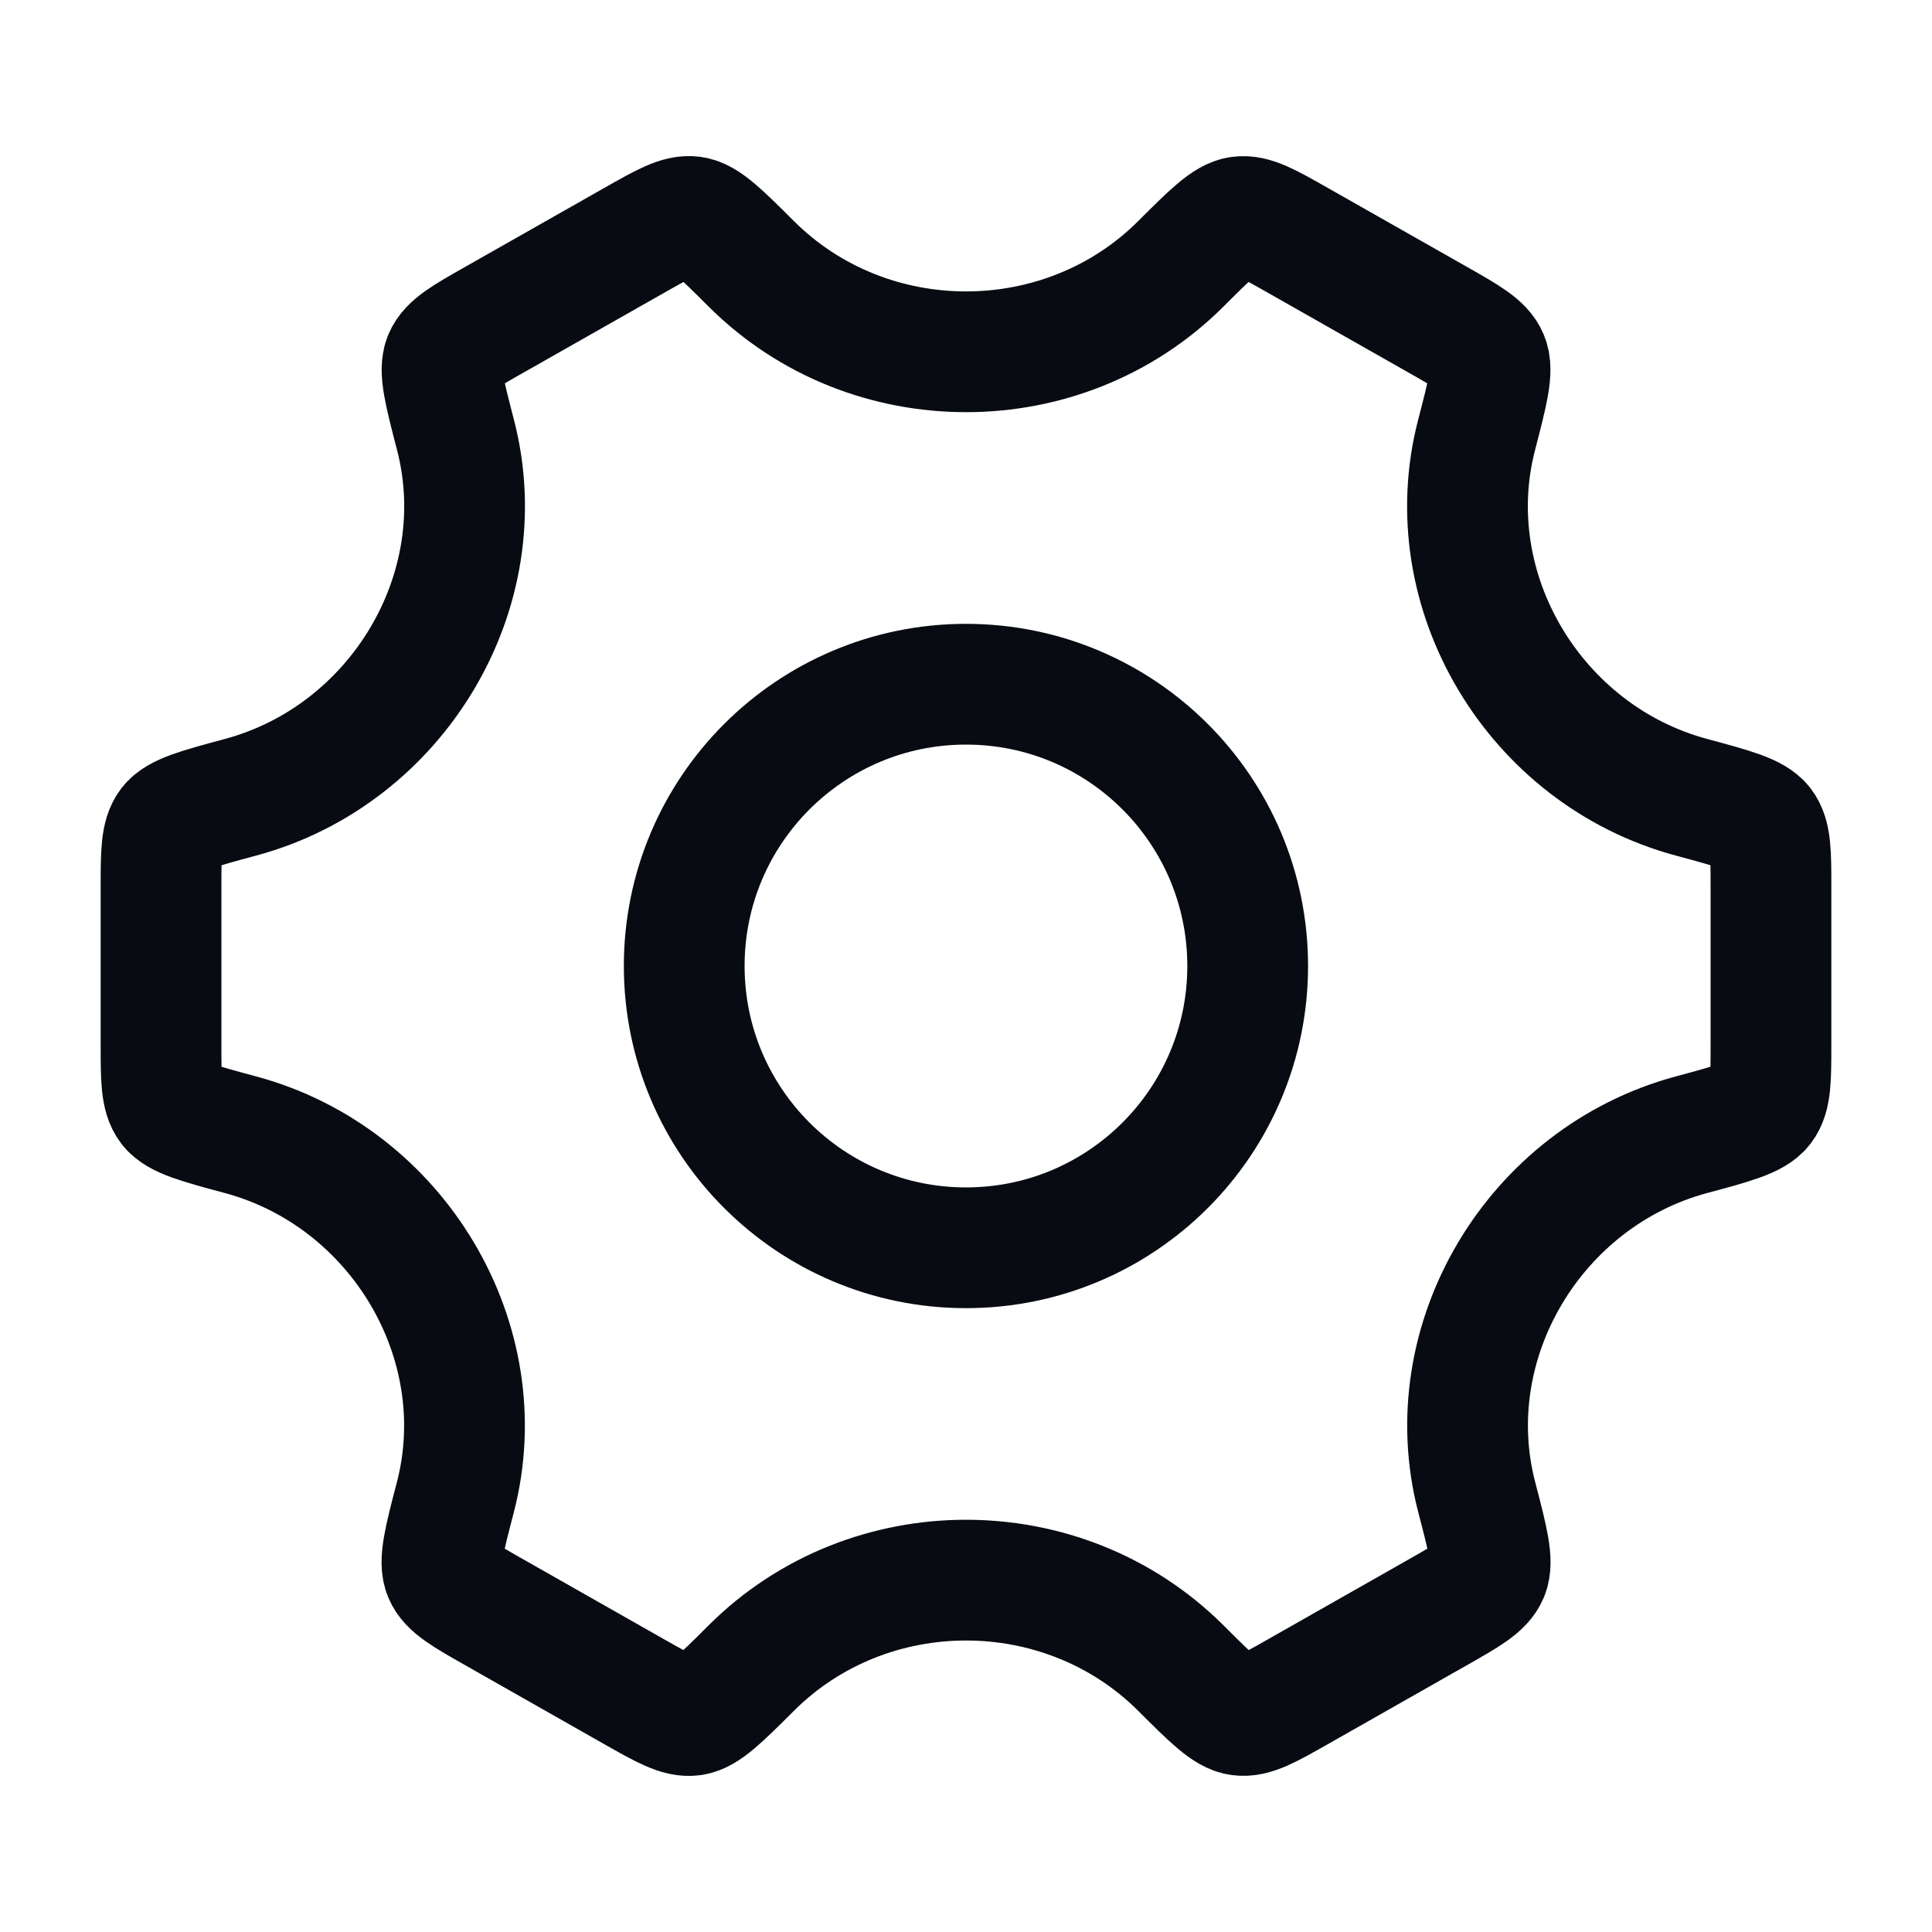
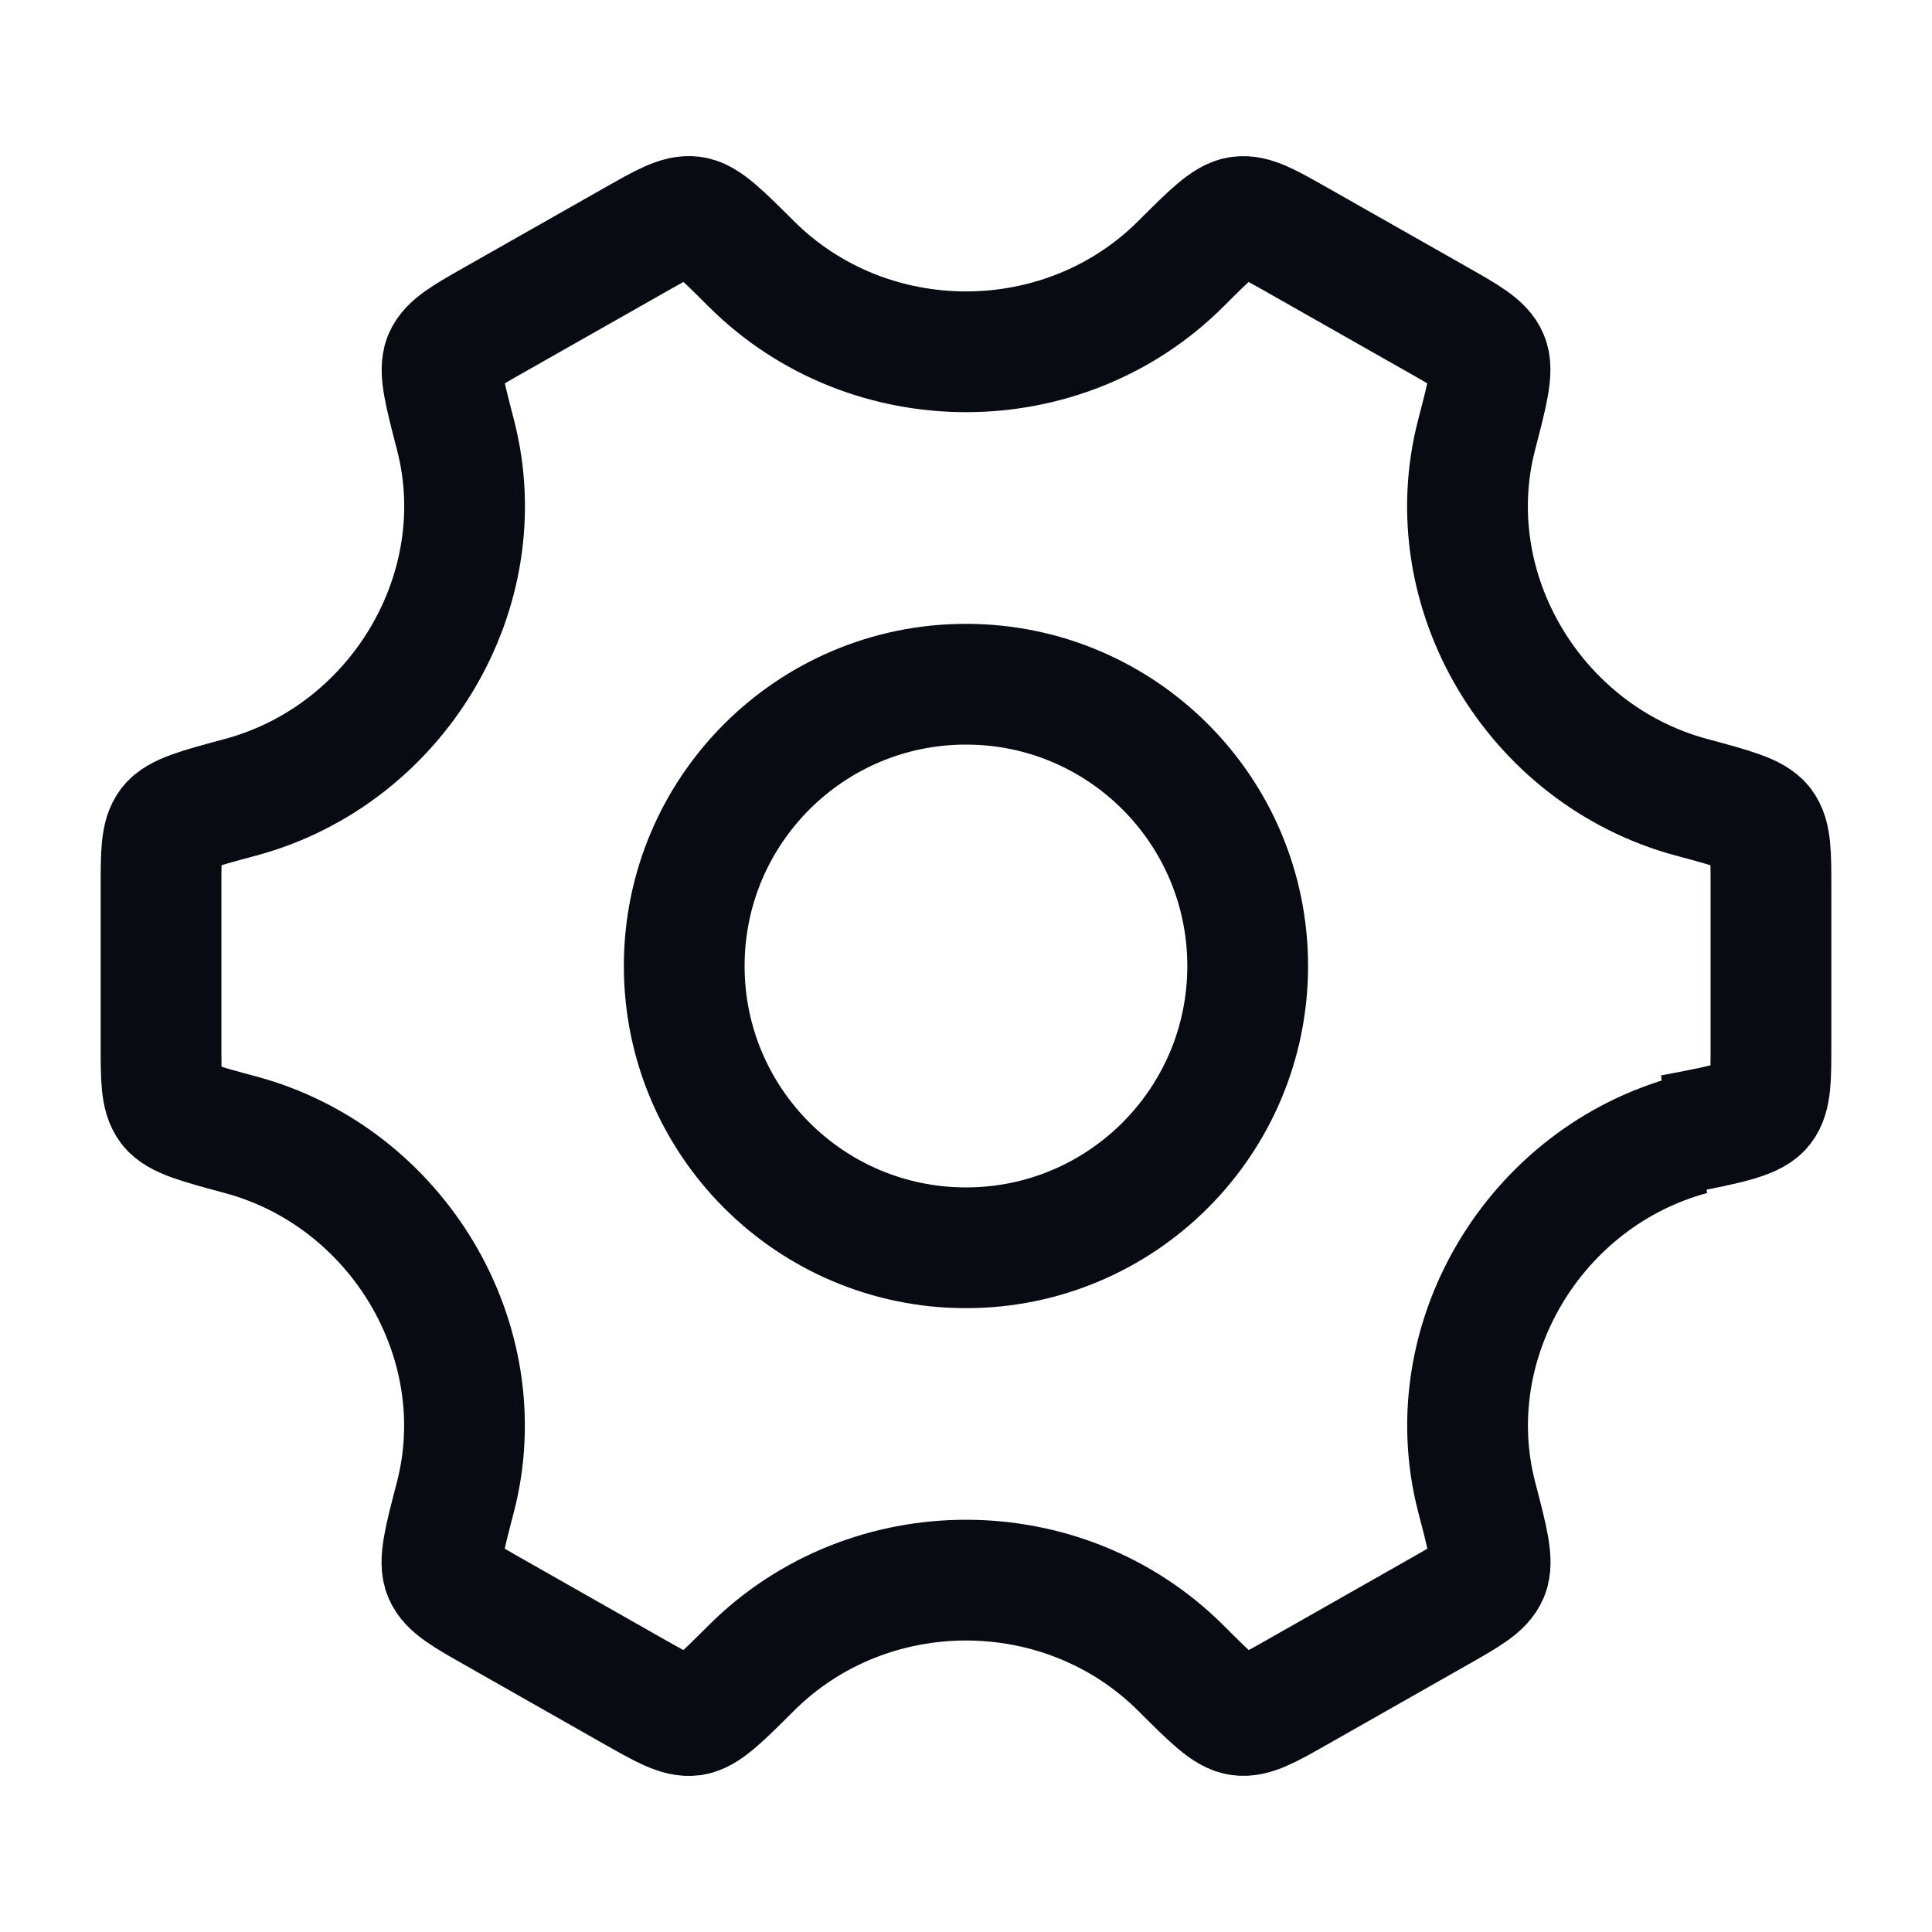
<svg xmlns="http://www.w3.org/2000/svg" width="20" height="20" viewBox="0 0 20 20" fill="none">
  <path d="M12.916 10C12.916 11.611 11.611 12.917 10 12.917C8.389 12.917 7.083 11.611 7.083 10C7.083 8.389 8.389 7.083 10 7.083C11.611 7.083 12.916 8.389 12.916 10Z" stroke="#080B12" stroke-width="1.25" />
-   <path d="M17.509 11.747C17.944 11.63 18.161 11.571 18.247 11.459C18.333 11.347 18.333 11.166 18.333 10.806V9.194C18.333 8.834 18.333 8.653 18.247 8.541C18.161 8.429 17.944 8.37 17.509 8.253C15.884 7.815 14.866 6.115 15.286 4.501C15.401 4.057 15.459 3.835 15.404 3.704C15.349 3.574 15.191 3.484 14.875 3.305L13.437 2.489C13.127 2.313 12.972 2.225 12.833 2.244C12.694 2.262 12.537 2.419 12.223 2.732C11.007 3.945 8.995 3.945 7.778 2.732C7.464 2.419 7.307 2.262 7.168 2.243C7.029 2.225 6.874 2.313 6.564 2.489L5.126 3.305C4.81 3.484 4.652 3.574 4.597 3.704C4.542 3.835 4.6 4.057 4.715 4.501C5.134 6.115 4.116 7.815 2.491 8.253C2.056 8.37 1.838 8.429 1.752 8.541C1.667 8.653 1.667 8.834 1.667 9.194V10.806C1.667 11.166 1.667 11.347 1.752 11.459C1.838 11.571 2.056 11.63 2.491 11.747C4.116 12.185 5.133 13.885 4.714 15.499C4.598 15.943 4.541 16.165 4.596 16.296C4.651 16.426 4.809 16.516 5.125 16.695L6.562 17.511C6.873 17.687 7.028 17.775 7.167 17.757C7.306 17.738 7.463 17.581 7.777 17.268C8.994 16.054 11.007 16.054 12.224 17.268C12.538 17.581 12.695 17.738 12.834 17.756C12.973 17.775 13.129 17.687 13.439 17.511L14.876 16.695C15.192 16.516 15.35 16.426 15.405 16.296C15.46 16.165 15.403 15.943 15.287 15.499C14.867 13.885 15.884 12.185 17.509 11.747Z" stroke="#080B12" stroke-width="1.25" stroke-linecap="round" />
+   <path d="M17.309 11.747C17.944 11.63 18.161 11.571 18.247 11.459C18.333 11.347 18.333 11.166 18.333 10.806V9.194C18.333 8.834 18.333 8.653 18.247 8.541C18.161 8.429 17.944 8.37 17.509 8.253C15.884 7.815 14.866 6.115 15.286 4.501C15.401 4.057 15.459 3.835 15.404 3.704C15.349 3.574 15.191 3.484 14.875 3.305L13.437 2.489C13.127 2.313 12.972 2.225 12.833 2.244C12.694 2.262 12.537 2.419 12.223 2.732C11.007 3.945 8.995 3.945 7.778 2.732C7.464 2.419 7.307 2.262 7.168 2.243C7.029 2.225 6.874 2.313 6.564 2.489L5.126 3.305C4.81 3.484 4.652 3.574 4.597 3.704C4.542 3.835 4.6 4.057 4.715 4.501C5.134 6.115 4.116 7.815 2.491 8.253C2.056 8.37 1.838 8.429 1.752 8.541C1.667 8.653 1.667 8.834 1.667 9.194V10.806C1.667 11.166 1.667 11.347 1.752 11.459C1.838 11.571 2.056 11.63 2.491 11.747C4.116 12.185 5.133 13.885 4.714 15.499C4.598 15.943 4.541 16.165 4.596 16.296C4.651 16.426 4.809 16.516 5.125 16.695L6.562 17.511C6.873 17.687 7.028 17.775 7.167 17.757C7.306 17.738 7.463 17.581 7.777 17.268C8.994 16.054 11.007 16.054 12.224 17.268C12.538 17.581 12.695 17.738 12.834 17.756C12.973 17.775 13.129 17.687 13.439 17.511L14.876 16.695C15.192 16.516 15.35 16.426 15.405 16.296C15.46 16.165 15.403 15.943 15.287 15.499C14.867 13.885 15.884 12.185 17.509 11.747Z" stroke="#080B12" stroke-width="1.25" stroke-linecap="round" />
</svg>
